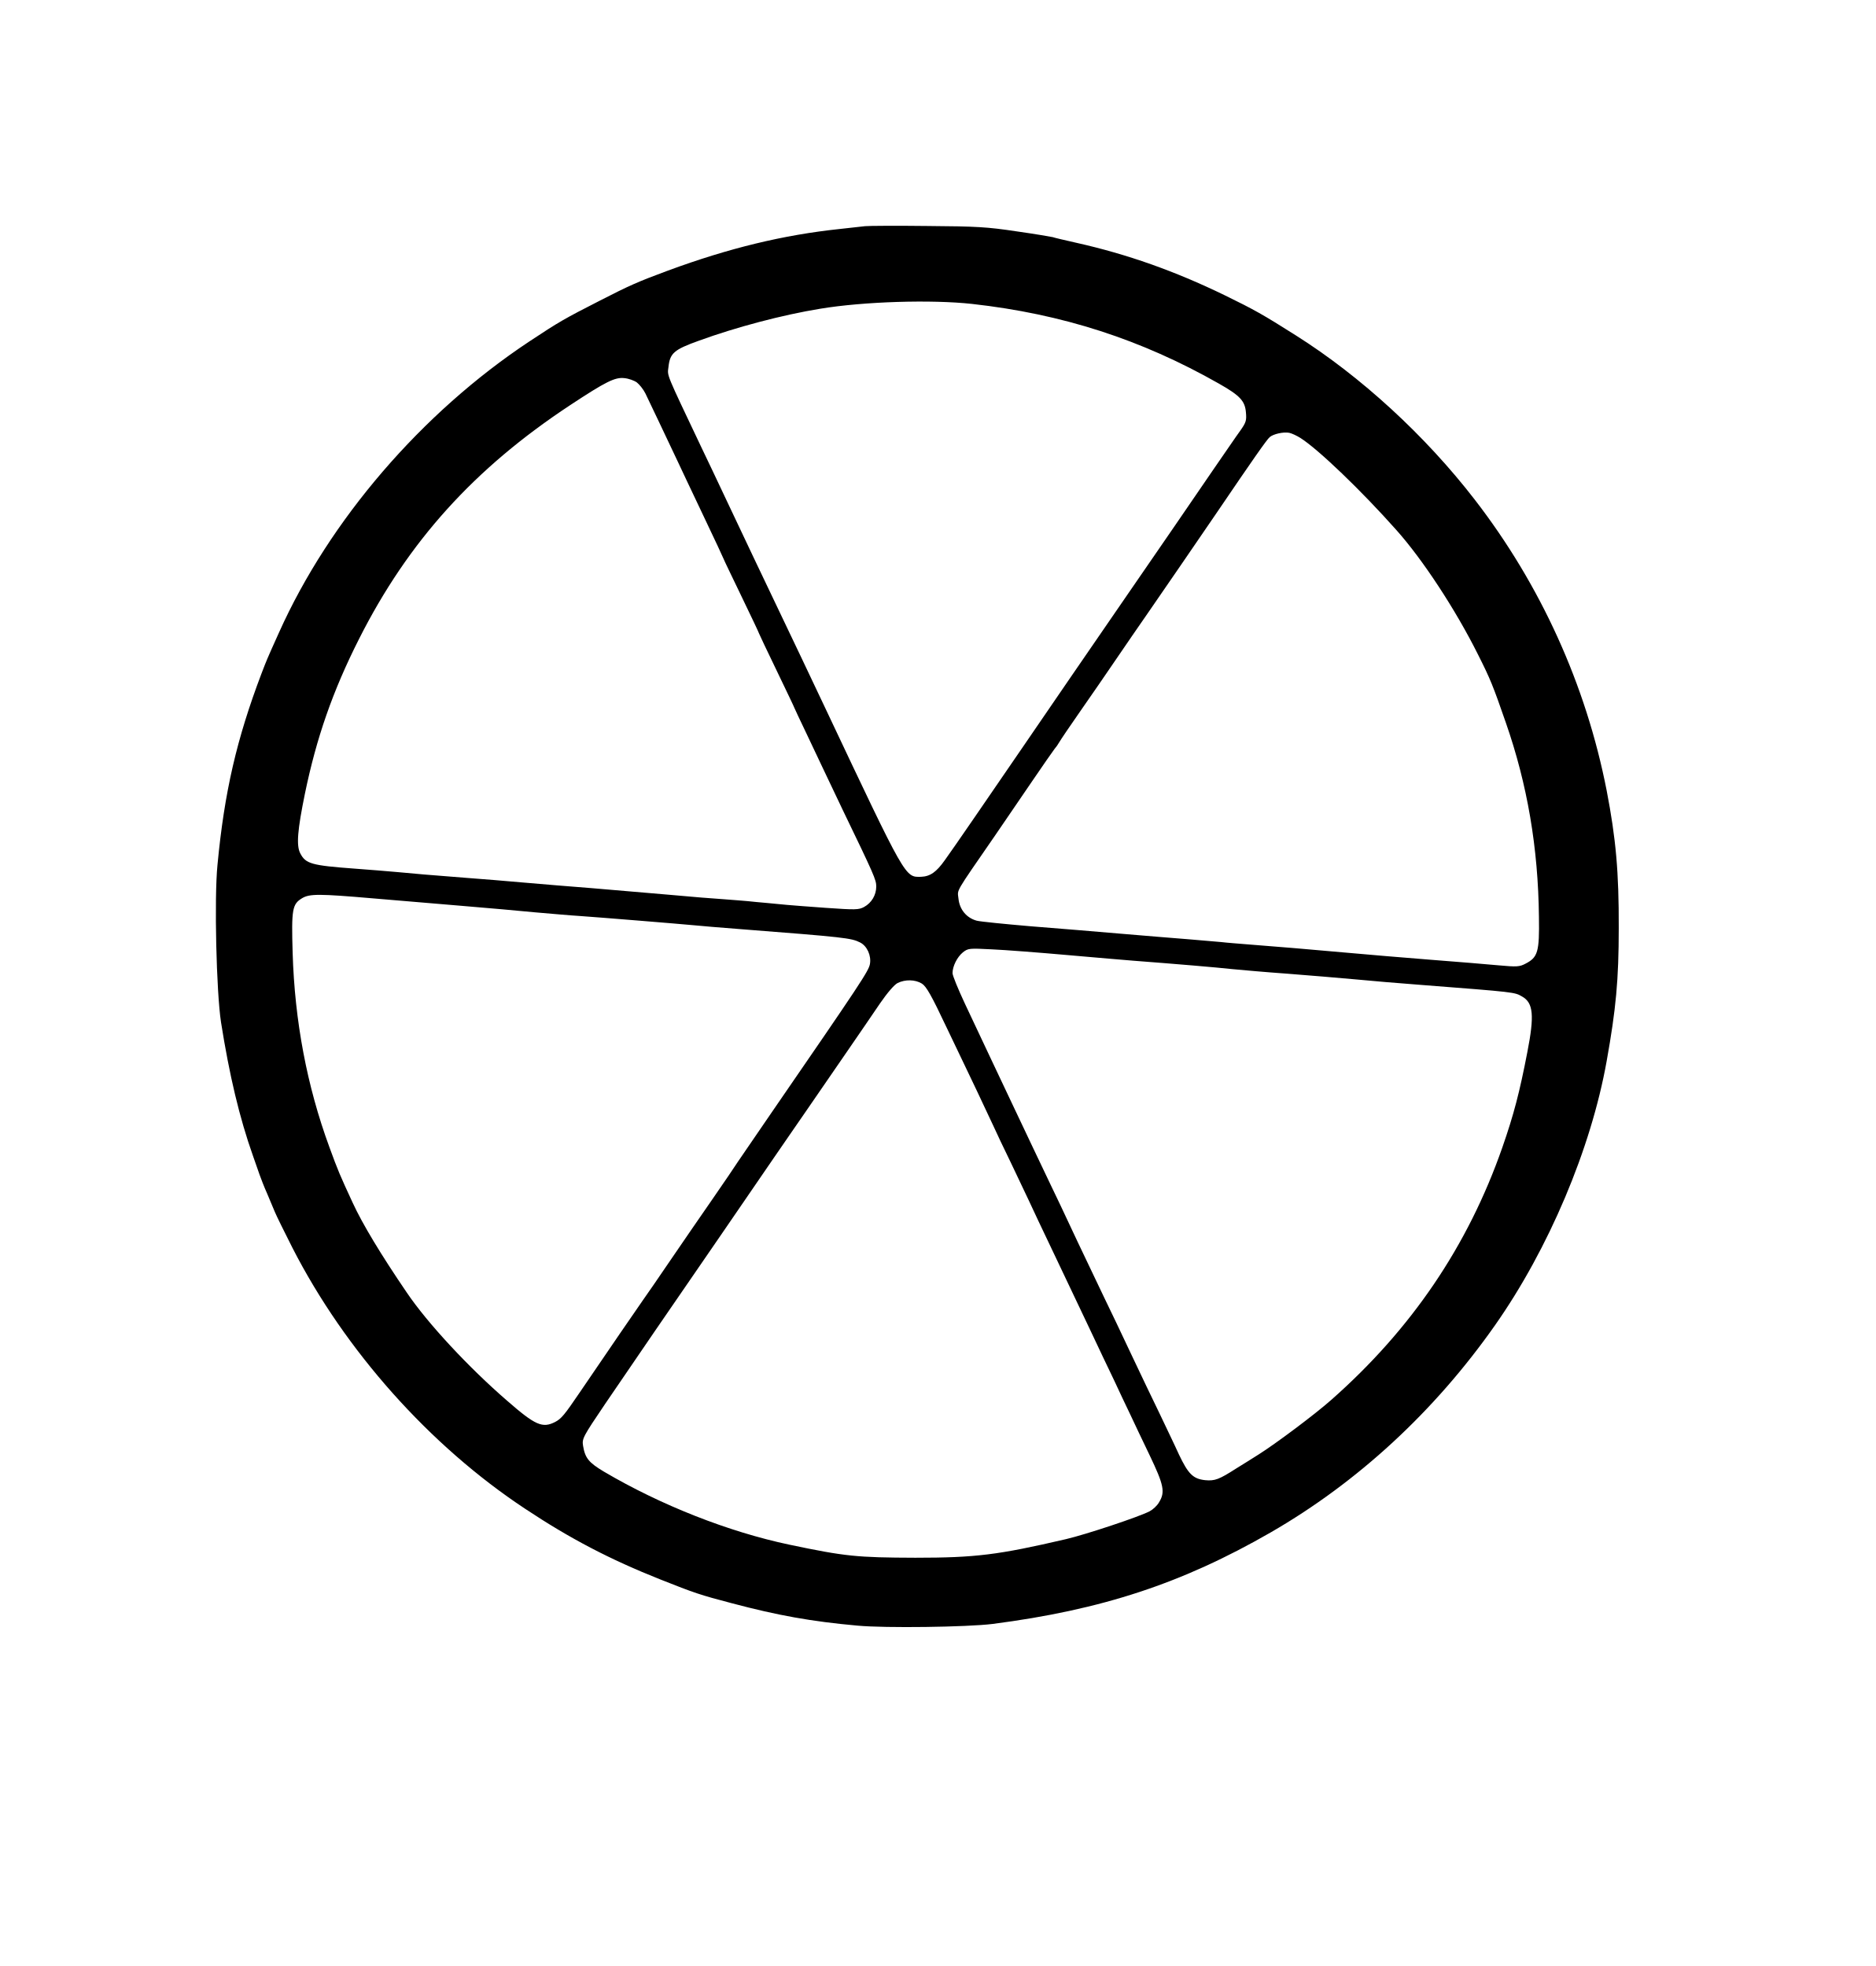
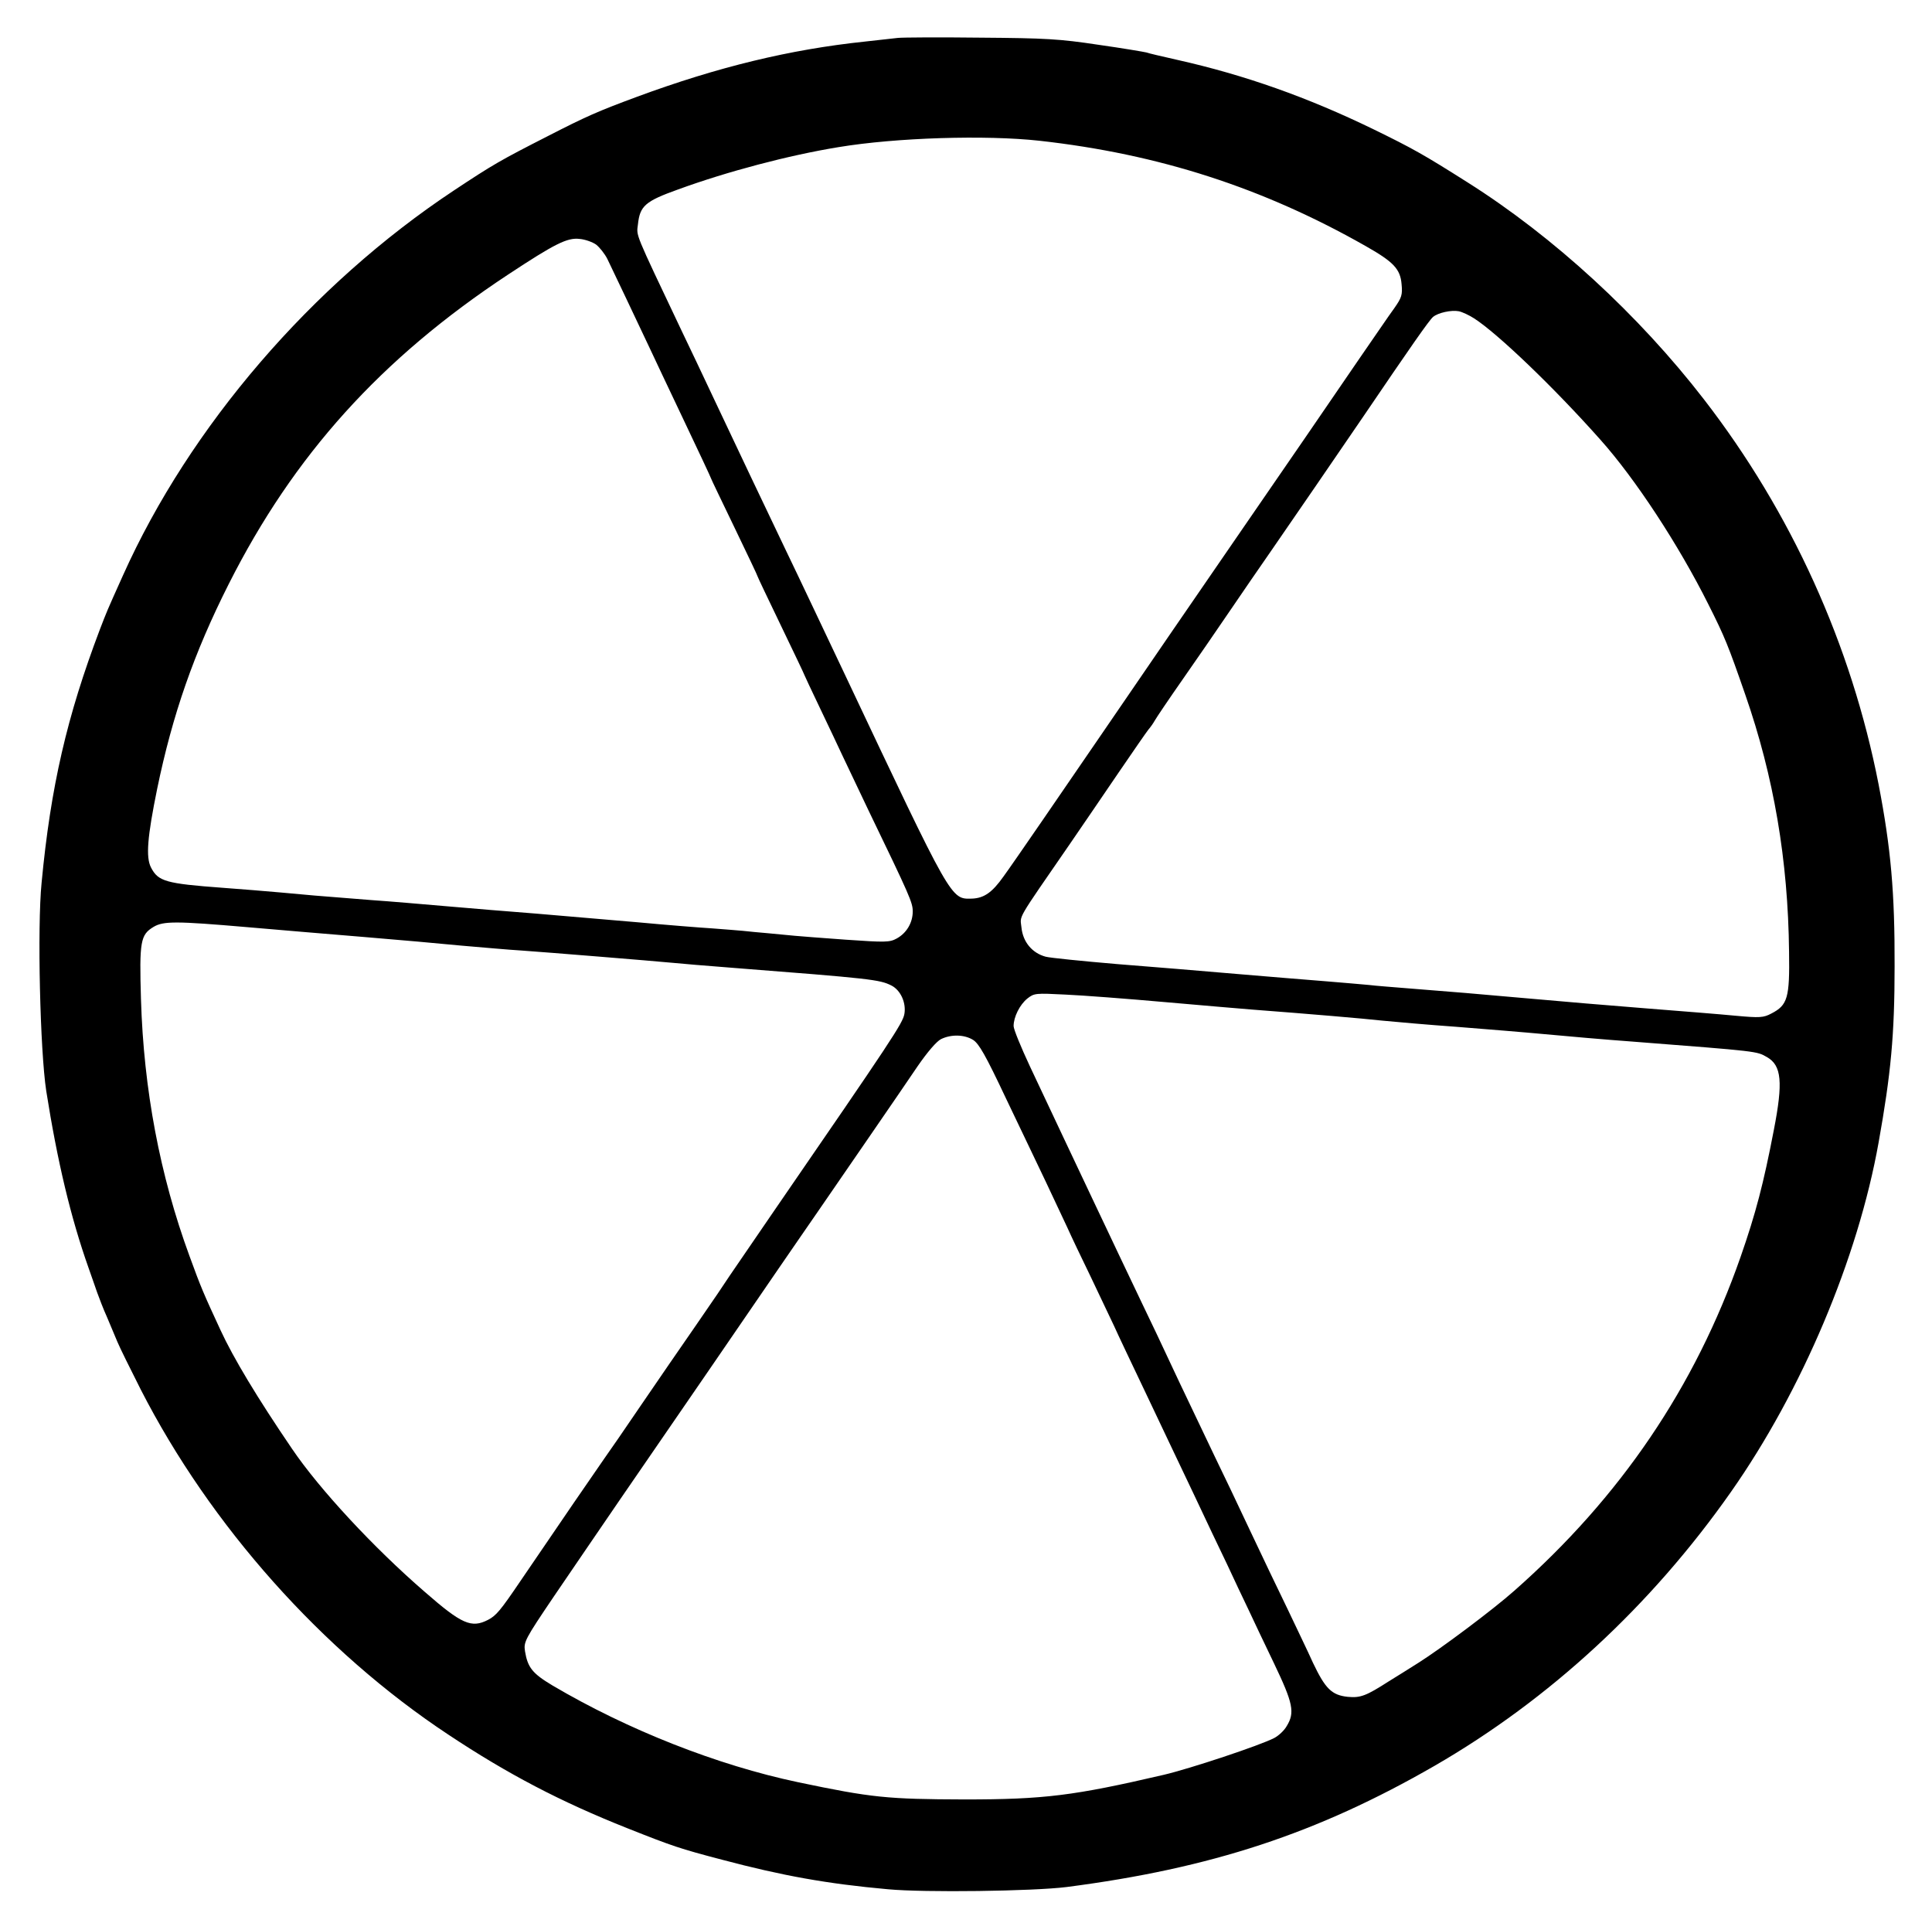
- <svg xmlns="http://www.w3.org/2000/svg" version="1.0" width="1008pt" height="1057pt" viewBox="0 0 1008 1057" preserveAspectRatio="xMidYMid meet">
-   <g transform="translate(0,1057) scale(0.1,-0.1)" fill="#000000" stroke="none">
+ <svg xmlns="http://www.w3.org/2000/svg" version="1.0" width="785.304pt" height="784.304pt" viewBox="0 0 785.304 784.304" preserveAspectRatio="xMidYMid meet">
+   <g transform="translate(-99.998,950.802) scale(0.1,-0.1)" fill="#000000" stroke="none">
    <path d="M4650 9354 c-19 -2 -80 -9 -135 -15 -304 -32 -597 -103 -925 -224 -162 -60 -207 -80 -365 -161 -192 -98 -220 -114 -380 -220 -578 -383 -1074 -960 -1345 -1564 -68 -151 -65 -145 -94 -220 -134 -353 -200 -639 -237 -1030 -18 -180 -6 -683 19 -846 45 -285 99 -513 172 -719 12 -33 27 -78 35 -100 8 -22 25 -67 40 -100 14 -33 33 -78 42 -100 9 -22 52 -109 95 -194 283 -553 738 -1064 1251 -1403 241 -160 455 -272 727 -380 184 -73 213 -83 385 -128 245 -65 428 -98 674 -120 149 -14 590 -8 726 9 588 76 1019 218 1495 492 468 270 881 651 1206 1114 288 410 516 949 600 1420 50 279 65 437 65 716 1 299 -15 480 -65 739 -111 568 -355 1106 -710 1565 -265 343 -611 661 -961 882 -177 112 -221 137 -385 217 -264 128 -519 219 -796 281 -62 14 -118 27 -125 30 -8 2 -95 17 -194 31 -159 24 -215 27 -480 29 -165 2 -316 1 -335 -1z m575 -418 c485 -54 909 -191 1326 -428 113 -64 141 -93 146 -155 4 -43 1 -54 -30 -98 -20 -27 -83 -120 -142 -205 -136 -199 -280 -409 -480 -699 -187 -272 -397 -577 -560 -816 -159 -232 -363 -530 -406 -589 -46 -65 -79 -88 -128 -90 -87 -2 -79 -16 -516 909 -76 160 -183 387 -240 505 -119 249 -165 346 -285 600 -48 102 -111 235 -140 295 -193 407 -183 382 -177 431 8 75 29 94 163 142 200 73 450 139 652 172 235 39 599 50 817 26z m-1802 -422 c14 -11 35 -37 46 -59 20 -41 121 -254 171 -360 15 -33 78 -165 139 -294 61 -128 111 -235 111 -237 0 -2 43 -91 95 -199 52 -108 95 -198 95 -201 0 -2 43 -92 95 -200 52 -108 95 -198 95 -200 0 -1 29 -63 64 -136 35 -73 75 -158 89 -188 14 -30 62 -131 107 -225 169 -350 180 -375 180 -411 0 -46 -25 -88 -65 -110 -29 -16 -47 -16 -206 -5 -96 7 -190 14 -209 16 -19 2 -66 6 -105 10 -38 3 -86 8 -105 10 -19 2 -75 6 -125 10 -49 3 -187 14 -305 25 -118 10 -303 26 -410 35 -107 8 -271 22 -365 30 -93 8 -231 20 -305 25 -233 18 -262 21 -370 31 -58 5 -163 14 -235 19 -231 17 -262 26 -291 82 -22 42 -15 125 25 321 62 300 149 551 291 832 264 523 618 916 1135 1257 191 126 241 151 291 145 23 -2 53 -13 67 -23z m3569 -300 c95 -61 324 -280 514 -494 141 -158 317 -426 438 -668 67 -133 81 -168 150 -367 116 -333 174 -673 178 -1045 3 -188 -6 -217 -72 -251 -32 -17 -47 -18 -145 -9 -61 6 -225 19 -365 30 -140 11 -354 29 -475 40 -248 22 -285 25 -475 40 -74 6 -153 12 -175 15 -22 2 -101 9 -175 15 -74 6 -238 19 -365 30 -126 11 -345 29 -485 40 -140 12 -271 25 -290 30 -55 15 -92 60 -98 118 -5 53 -26 17 198 342 51 74 140 205 198 290 58 85 112 163 120 173 8 9 20 26 26 37 6 11 58 88 116 171 58 83 135 195 171 248 61 90 155 226 189 275 35 50 308 448 374 545 186 274 266 389 281 401 20 17 74 29 105 23 14 -3 42 -16 62 -29z m-4987 -2474 c127 -11 340 -29 475 -40 135 -11 313 -27 395 -35 83 -7 193 -17 245 -20 101 -7 531 -42 615 -50 28 -3 136 -12 240 -20 567 -44 600 -48 648 -72 38 -19 61 -71 53 -116 -7 -38 -48 -100 -531 -802 -83 -121 -163 -238 -178 -260 -14 -22 -75 -112 -136 -200 -61 -88 -163 -236 -227 -330 -63 -93 -130 -190 -148 -215 -29 -41 -188 -273 -341 -498 -80 -118 -98 -140 -131 -157 -68 -35 -107 -18 -258 114 -207 179 -428 417 -539 581 -141 207 -239 370 -291 483 -69 149 -79 172 -126 301 -120 327 -186 676 -197 1043 -7 236 -2 262 51 294 40 24 91 24 381 -1z m3735 -305 c157 -14 314 -27 350 -30 236 -18 448 -36 530 -45 52 -5 187 -17 300 -25 113 -9 275 -22 360 -30 85 -8 245 -22 355 -30 516 -40 505 -39 547 -63 60 -34 66 -102 28 -297 -42 -218 -73 -337 -135 -515 -185 -529 -488 -976 -920 -1357 -88 -78 -298 -235 -390 -293 -38 -24 -92 -58 -120 -75 -92 -59 -115 -68 -167 -63 -65 7 -91 33 -141 138 -21 47 -69 146 -104 220 -36 74 -105 218 -153 320 -48 102 -112 237 -143 300 -149 312 -171 359 -197 415 -15 33 -58 123 -95 200 -37 77 -82 172 -100 210 -18 39 -59 124 -90 190 -31 66 -90 190 -130 275 -40 85 -103 218 -139 295 -36 77 -66 150 -66 163 0 37 25 87 56 112 28 22 34 22 154 16 69 -3 253 -17 410 -31z m-785 -153 c24 -15 51 -62 134 -238 58 -120 130 -273 162 -339 31 -66 70 -149 87 -185 16 -36 59 -126 95 -200 35 -74 78 -164 95 -200 16 -36 78 -166 137 -290 59 -124 144 -304 190 -400 45 -96 105 -222 133 -280 27 -58 65 -139 85 -180 19 -41 67 -142 106 -223 77 -161 85 -199 51 -254 -10 -18 -33 -39 -50 -48 -57 -30 -343 -125 -450 -150 -365 -85 -486 -100 -810 -100 -314 1 -376 7 -676 70 -328 69 -693 213 -998 393 -82 49 -101 73 -112 139 -6 38 -1 48 118 224 69 101 190 279 269 394 209 304 520 756 642 935 59 85 131 191 162 235 99 144 339 492 405 590 40 58 77 101 95 110 41 20 94 19 130 -3z" />
  </g>
</svg>
